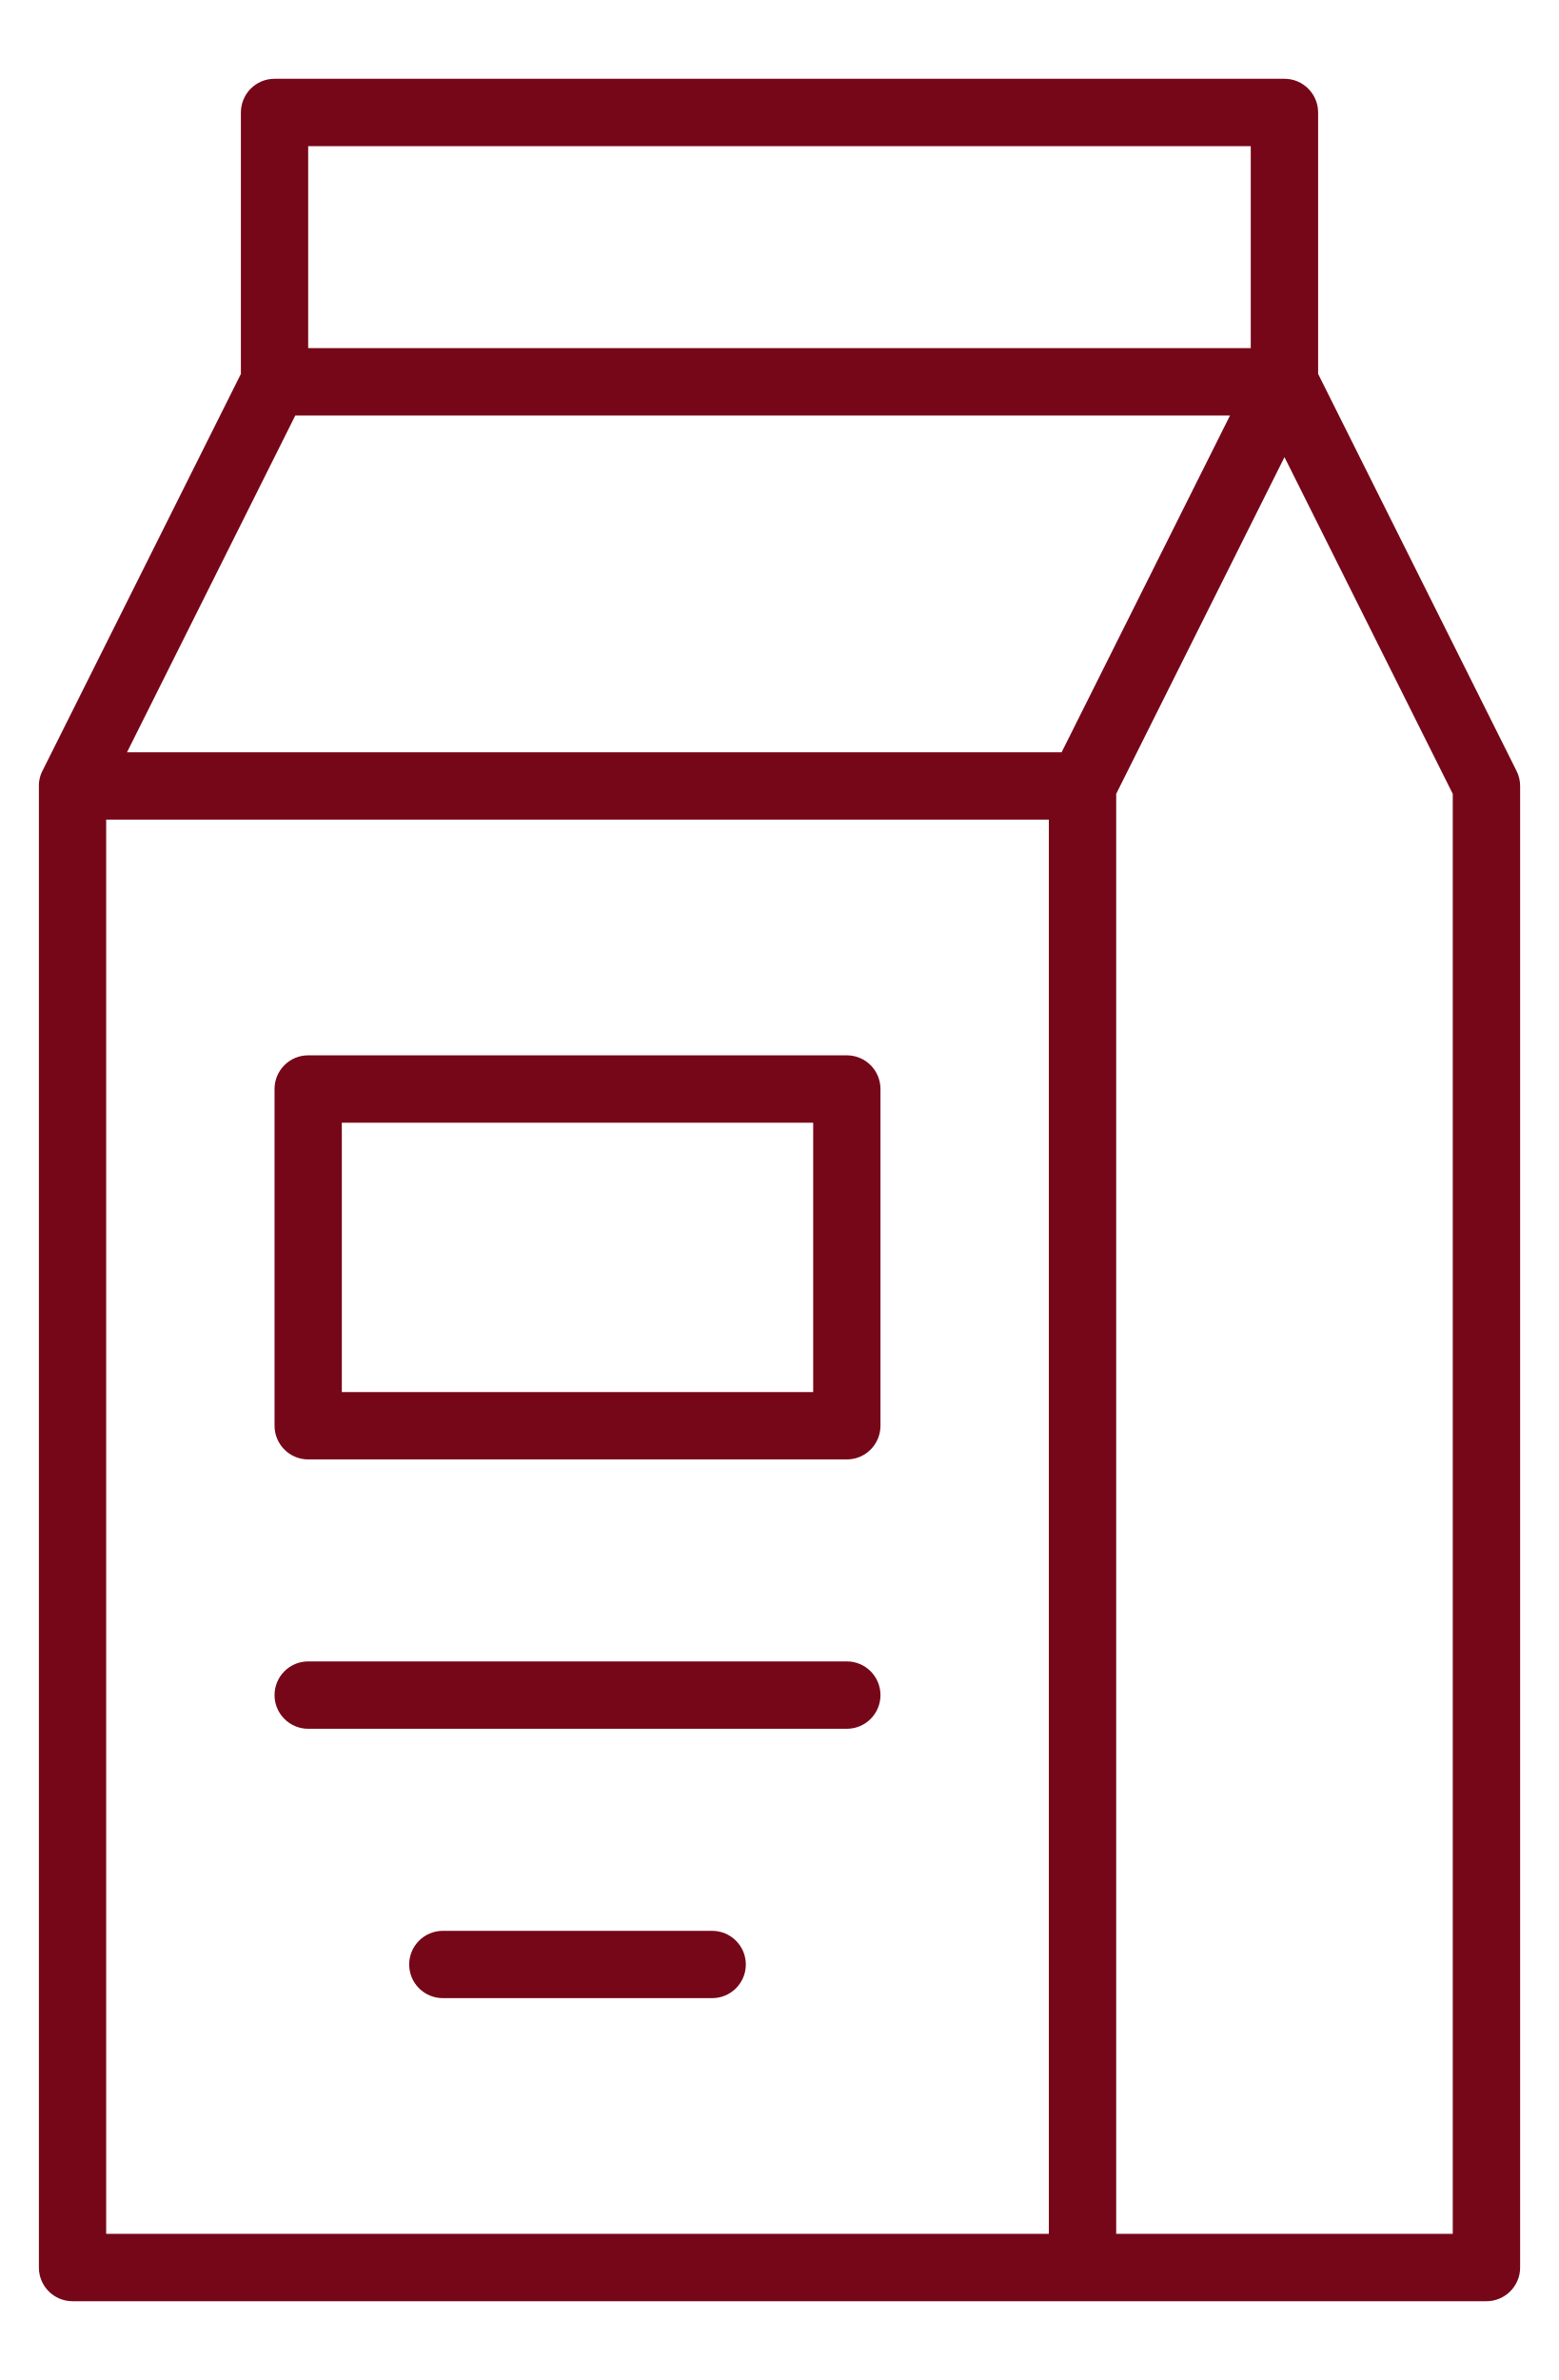
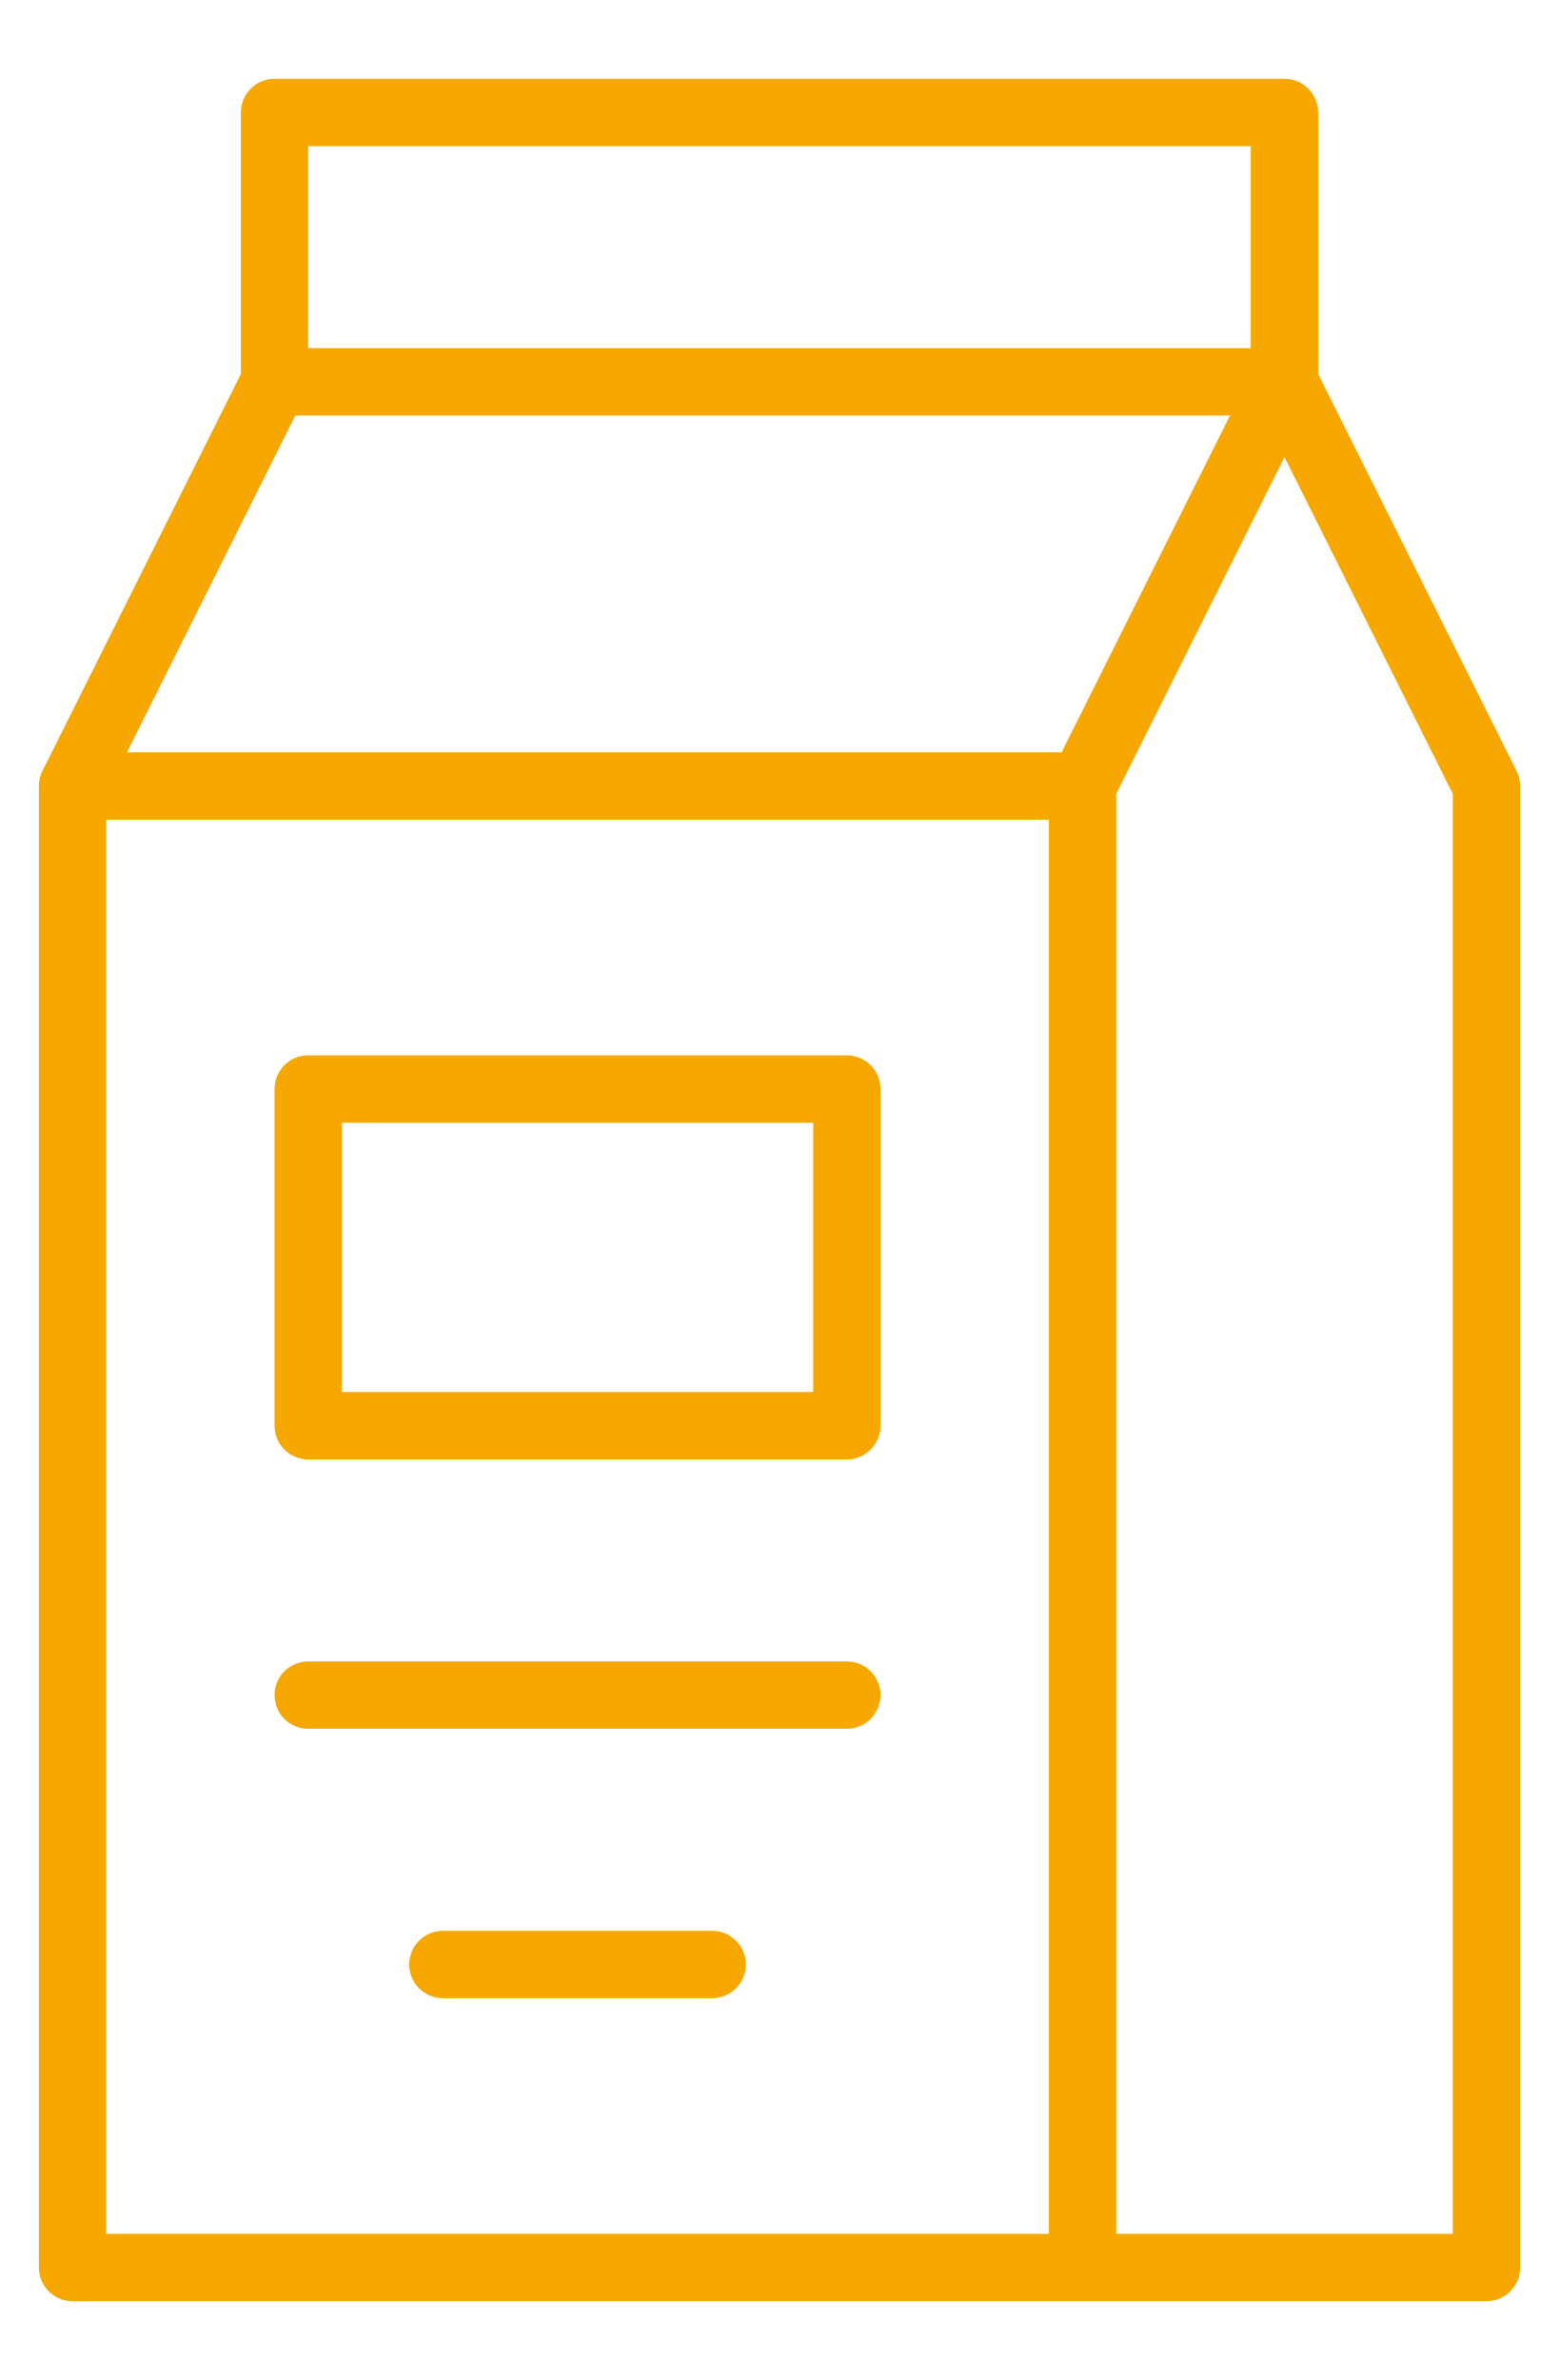
- <svg xmlns="http://www.w3.org/2000/svg" viewBox="0 0 19 29" fill="#760718">
+ <svg xmlns="http://www.w3.org/2000/svg" viewBox="0 0 19 29" fill="#f7a800">
  <path fill-rule="evenodd" clip-rule="evenodd" d="M18.117 28.04H0.884C0.657 28.04 0.474 27.856 0.474 27.63V9.597C0.471 9.544 0.479 9.489 0.498 9.436C0.505 9.419 0.512 9.402 0.521 9.386L2.936 4.556V1.371C2.936 1.144 3.119 0.96 3.346 0.96H15.655C15.881 0.96 16.065 1.144 16.065 1.371V4.556L18.483 9.393C18.512 9.45 18.527 9.513 18.527 9.576V27.63C18.527 27.856 18.343 28.04 18.116 28.04L18.117 28.04ZM3.756 1.781V4.242H15.244V1.781H3.756ZM12.939 9.166L14.991 5.063H3.599L1.548 9.166H12.939ZM15.655 5.57L13.604 9.673V27.219H17.706V9.673L15.655 5.57ZM1.294 9.987V27.219H12.783V9.987H1.294ZM3.756 12.859H10.321C10.548 12.859 10.731 13.043 10.731 13.269V17.372C10.731 17.599 10.548 17.783 10.321 17.783H3.756C3.53 17.783 3.346 17.599 3.346 17.372V13.269C3.346 13.043 3.53 12.859 3.756 12.859ZM4.166 13.68V16.962H9.911V13.68H4.166ZM3.756 21.065C3.53 21.065 3.346 20.881 3.346 20.655C3.346 20.428 3.53 20.244 3.756 20.244H10.321C10.548 20.244 10.731 20.428 10.731 20.655C10.731 20.881 10.548 21.065 10.321 21.065H3.756ZM5.397 24.347C5.171 24.347 4.987 24.164 4.987 23.937C4.987 23.711 5.171 23.527 5.397 23.527H8.68C8.906 23.527 9.09 23.711 9.09 23.937C9.09 24.164 8.906 24.347 8.68 24.347H5.397Z" />
</svg>
